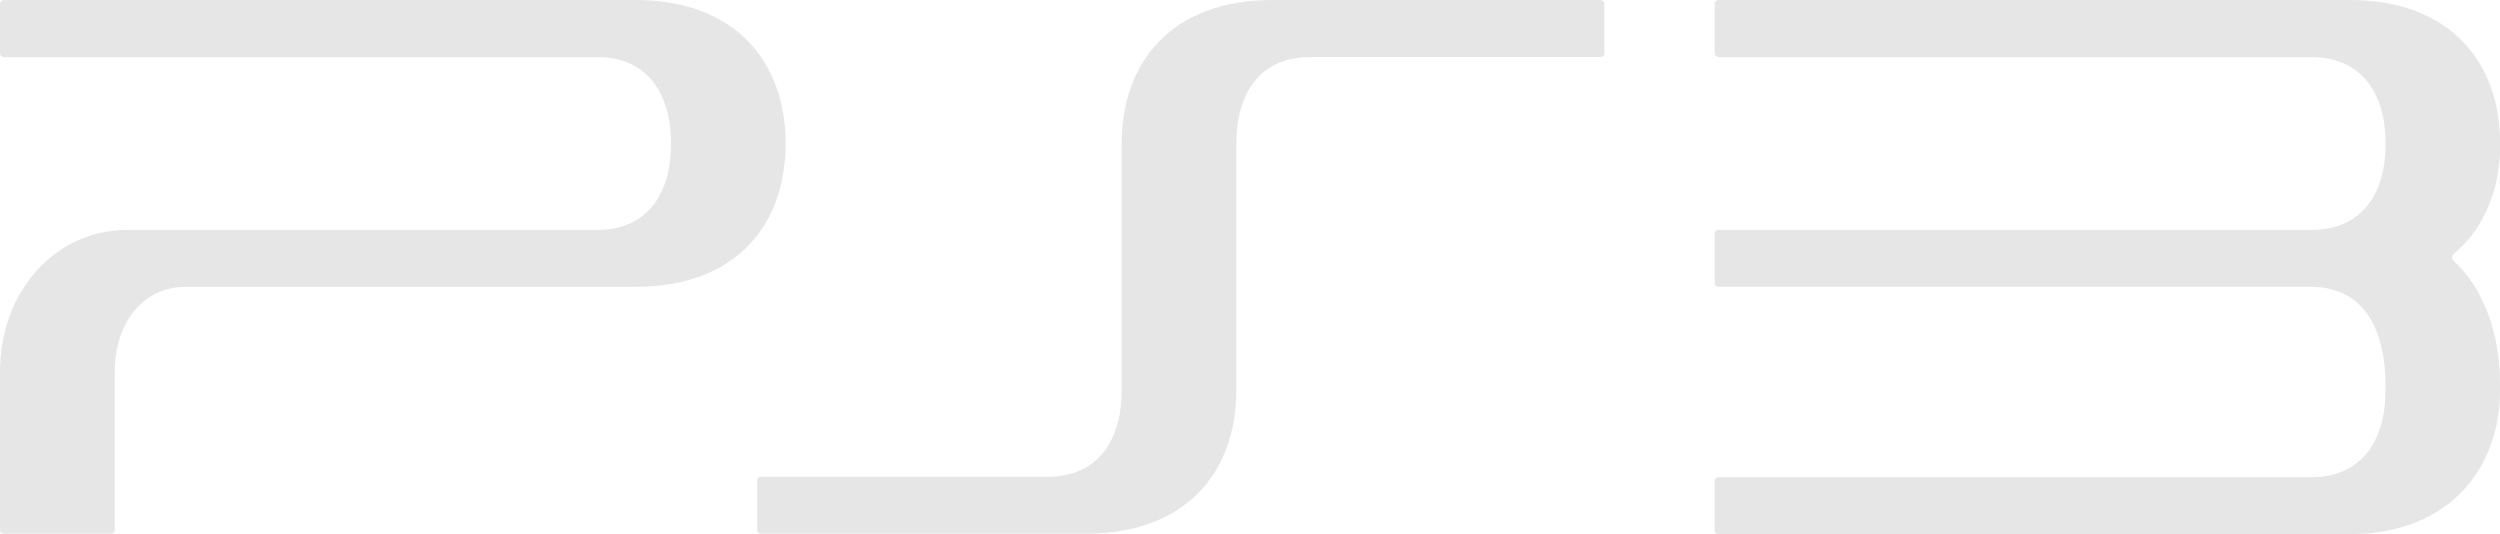
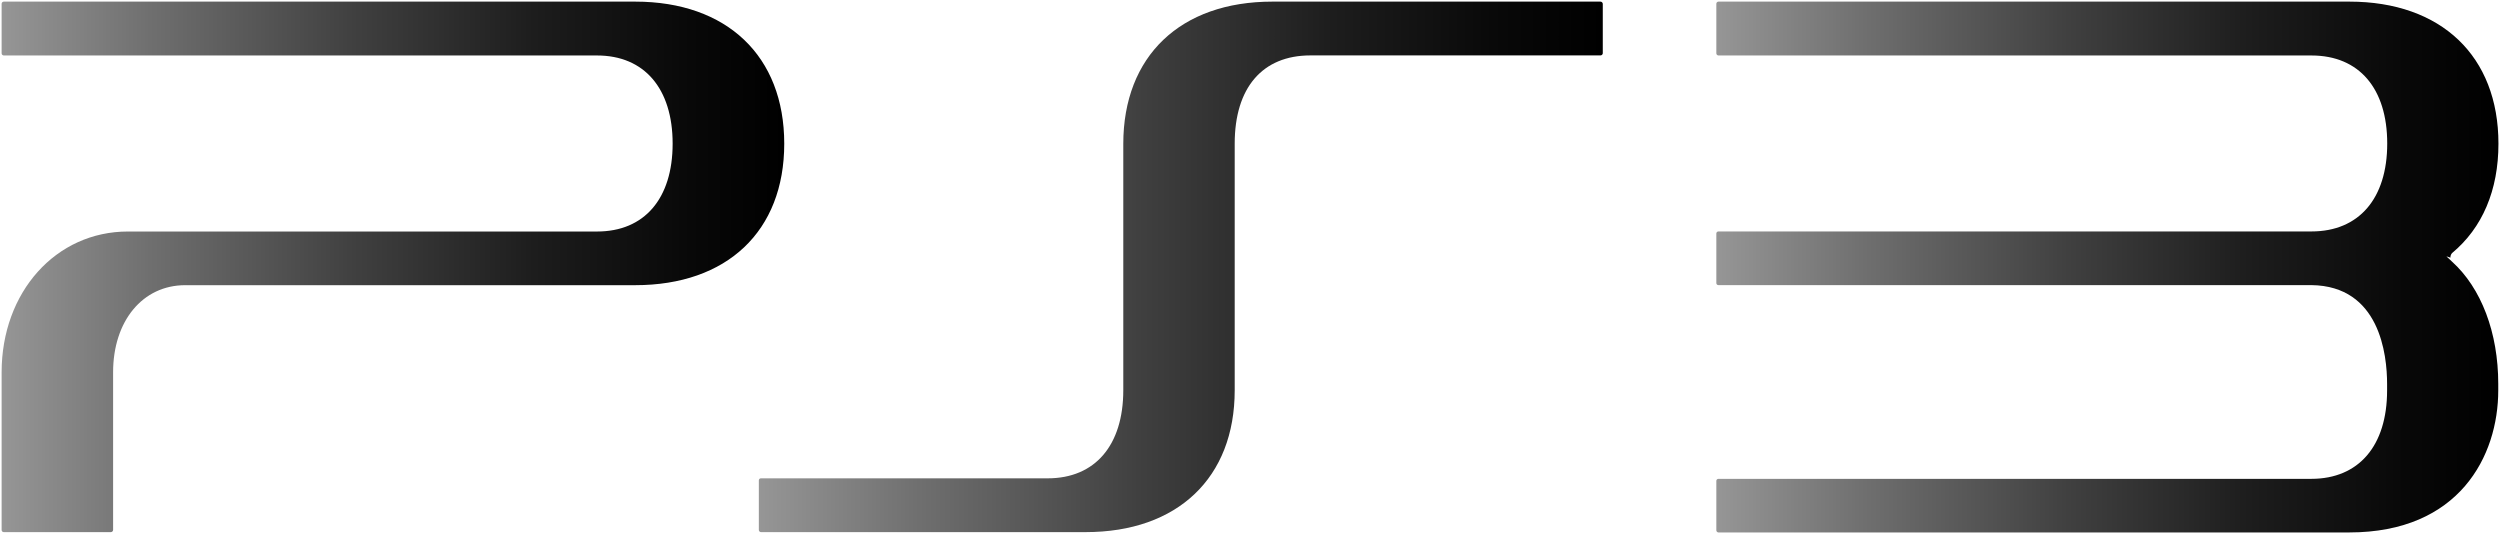
- <svg xmlns="http://www.w3.org/2000/svg" id="ps3" width="385.72" height="82.35" viewBox="0 0 385.72 82.35" version="1.1">
-   <defs id="defs6" />
+ <svg xmlns="http://www.w3.org/2000/svg" xmlns:xlink="http://www.w3.org/1999/xlink" id="ps3" width="385.72" height="82.35" viewBox="0 0 385.72 82.35" version="1.1">
+   <defs id="defs17">
+     <linearGradient id="linear-gradient" x1="264.81" y1="42.8" x2="385.48" y2="42.8" gradientTransform="matrix(1, 0, 0, -1, 0, 84)" gradientUnits="userSpaceOnUse">
+       <stop offset="0" stop-color="#969696" id="stop2" />
+       <stop offset="0.19" stop-color="#6f6f6f" id="stop4" />
+       <stop offset="0.45" stop-color="#404040" id="stop6" />
+       <stop offset="0.68" stop-color="#1d1d1d" id="stop8" />
+       <stop offset="0.88" stop-color="#080808" id="stop10" />
+       <stop offset="1" id="stop12" />
+     </linearGradient>
+     <linearGradient id="linear-gradient-2" x1="117.08" y1="42.83" x2="247.29" y2="42.83" xlink:href="#linear-gradient" />
+     <linearGradient id="linear-gradient-3" x1="0.25" y1="42.82" x2="121" y2="42.82" xlink:href="#linear-gradient" />
+   </defs>
  <g id="g9">
-     <path id="logo" d="m 247.54,0.57 v 7.66 a 0.6,0.6 0 0 1 -0.63,0.57 h -44.73 c -7.79,0 -11.43,5.59 -11.43,13.36 v 38.06 c 0,12.53 -7.67,22.13 -23.27,22.13 h -50.09 a 0.57,0.57 0 0 1 -0.56,-0.58 V 74.1 a 0.56,0.56 0 0 1 0.56,-0.55 h 44.26 c 7.74,0 11.41,-5.58 11.41,-13.35 v -38 C 173.06,9.64 180.71,0 196.31,0 h 50.6 a 0.61,0.61 0 0 1 0.63,0.57 z M 98,0 H 0.61 A 0.59,0.59 0 0 0 0,0.57 v 7.66 a 0.59,0.59 0 0 0 0.61,0.58 h 91.51 c 7.73,0 11.41,5.58 11.41,13.35 0,7.77 -3.68,13.31 -11.41,13.31 H 19.73 C 8.48,35.47 0,44.92 0,57.44 v 24.31 a 0.59,0.59 0 0 0 0.61,0.6 h 16.5 a 0.59,0.59 0 0 0 0.59,-0.6 V 57.44 c 0,-7.72 4.44,-13.18 10.88,-13.18 H 98 c 15.58,0 23.21,-9.57 23.21,-22.09 C 121.21,9.65 113.55,0 98,0 Z m 280.5,40.15 a 0.71,0.71 0 0 1 0,-0.91 c 4.85,-4 7.25,-10.07 7.25,-17.07 C 385.72,9.66 378.1,0 362.48,0 h -97.34 a 0.58,0.58 0 0 0 -0.58,0.6 v 7.63 a 0.57,0.57 0 0 0 0.58,0.58 h 91.49 c 7.71,0 11.44,5.58 11.44,13.35 0,7.77 -3.7,13.31 -11.44,13.31 h -0.11 -91.38 a 0.56,0.56 0 0 0 -0.58,0.59 v 7.63 a 0.56,0.56 0 0 0 0.58,0.55 h 91.49 c 10.09,0.12 11.42,10 11.42,15 v 1 c 0,7.79 -3.73,13.39 -11.44,13.39 h -91.47 a 0.56,0.56 0 0 0 -0.58,0.55 v 7.65 a 0.57,0.57 0 0 0 0.58,0.58 h 97.34 c 15.63,0 23.24,-10.38 23.24,-22.17 v -1 c 0,-7.53 -2.4,-14.71 -7.25,-19.09 z" style="fill:#e6e6e6" />
+     <path id="path22" d="M265.12,82.15a.34.34,0,0,1-.31-.33V74.17a.32.32,0,0,1,.31-.29h91.49c7.32,0,11.69-5.1,11.69-13.64v-1c0-4.54-1.14-15.12-11.67-15.25h-91.5a.31.31,0,0,1-.32-.3h0V36a.32.32,0,0,1,.31-.29h91.51c7.32,0,11.69-5.07,11.69-13.56S364,8.56,356.63,8.56H265.12a.34.34,0,0,1-.31-.33V.58a.33.33,0,0,1,.33-.33h97.34c14.17,0,23,8.4,23,21.92,0,7.18-2.48,13-7.16,16.88a1,1,0,0,0-.25.7l-.62-.2.83.78c4.56,4.11,7.17,11,7.17,18.9v1c0,10.11-6,21.92-23,21.92Z" style="fill: url(#linear-gradient)" />
+     <path id="path11" d="M117.39,82.1a.34.34,0,0,1-.31-.33V74.1a.31.31,0,0,1,.31-.3h44.26c7.3,0,11.66-5.08,11.66-13.6v-38c0-13.54,8.81-21.95,23-21.95h50.6a.37.37,0,0,1,.38.34V8.23a.36.36,0,0,1-.35.32H202.18c-7.42,0-11.68,5-11.68,13.61V60.22c0,13.5-8.82,21.88-23,21.88Z" style="fill: url(#linear-gradient-2)" />
+     <path id="path17" d="M.58,82.1A.35.35,0,0,1,.34,82a.36.36,0,0,1-.09-.24V57.44c0-12.38,8.37-21.72,19.48-21.72H92.12c7.3,0,11.66-5.07,11.66-13.56S99.42,8.56,92.12,8.56H.6a.34.34,0,0,1-.35-.33h0V.57A.34.34,0,0,1,.59.25H98c14.16,0,23,8.4,23,21.92S112.16,44,98,44H28.58C22,44,17.45,49.53,17.45,57.44V81.76a.35.35,0,0,1-.33.34Z" style="fill: url(#linear-gradient-3)" />
  </g>
</svg>
